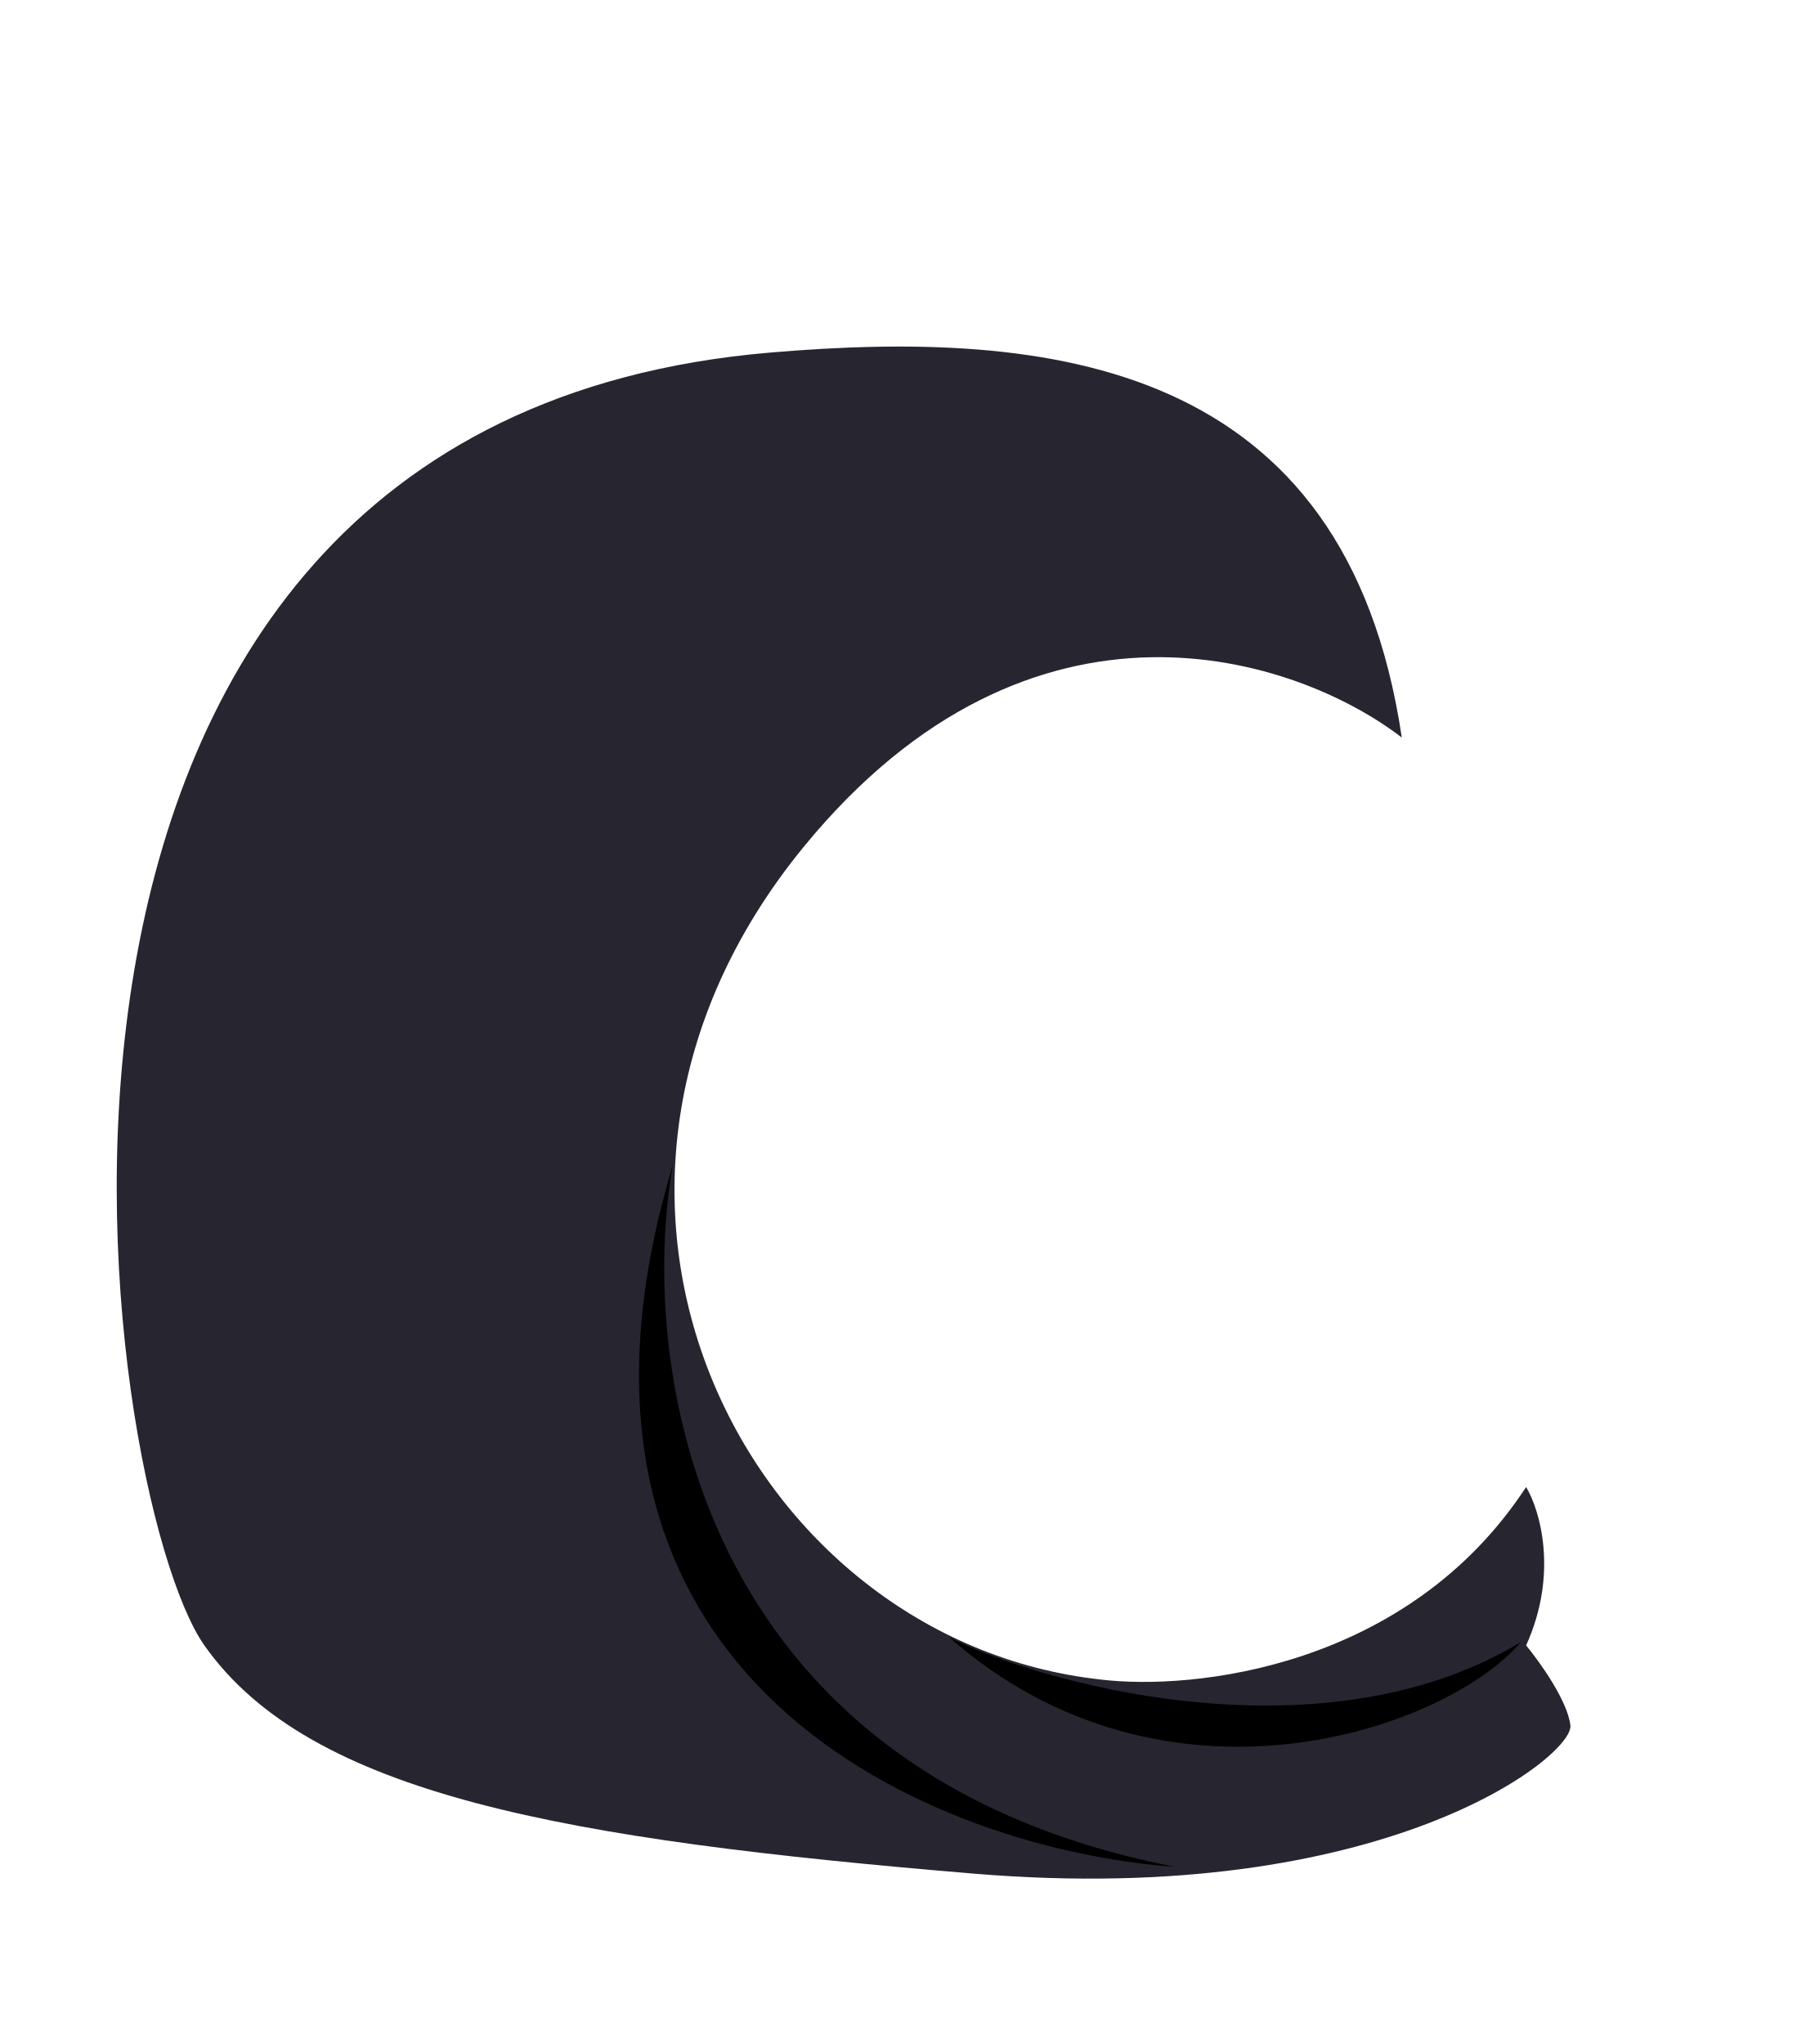
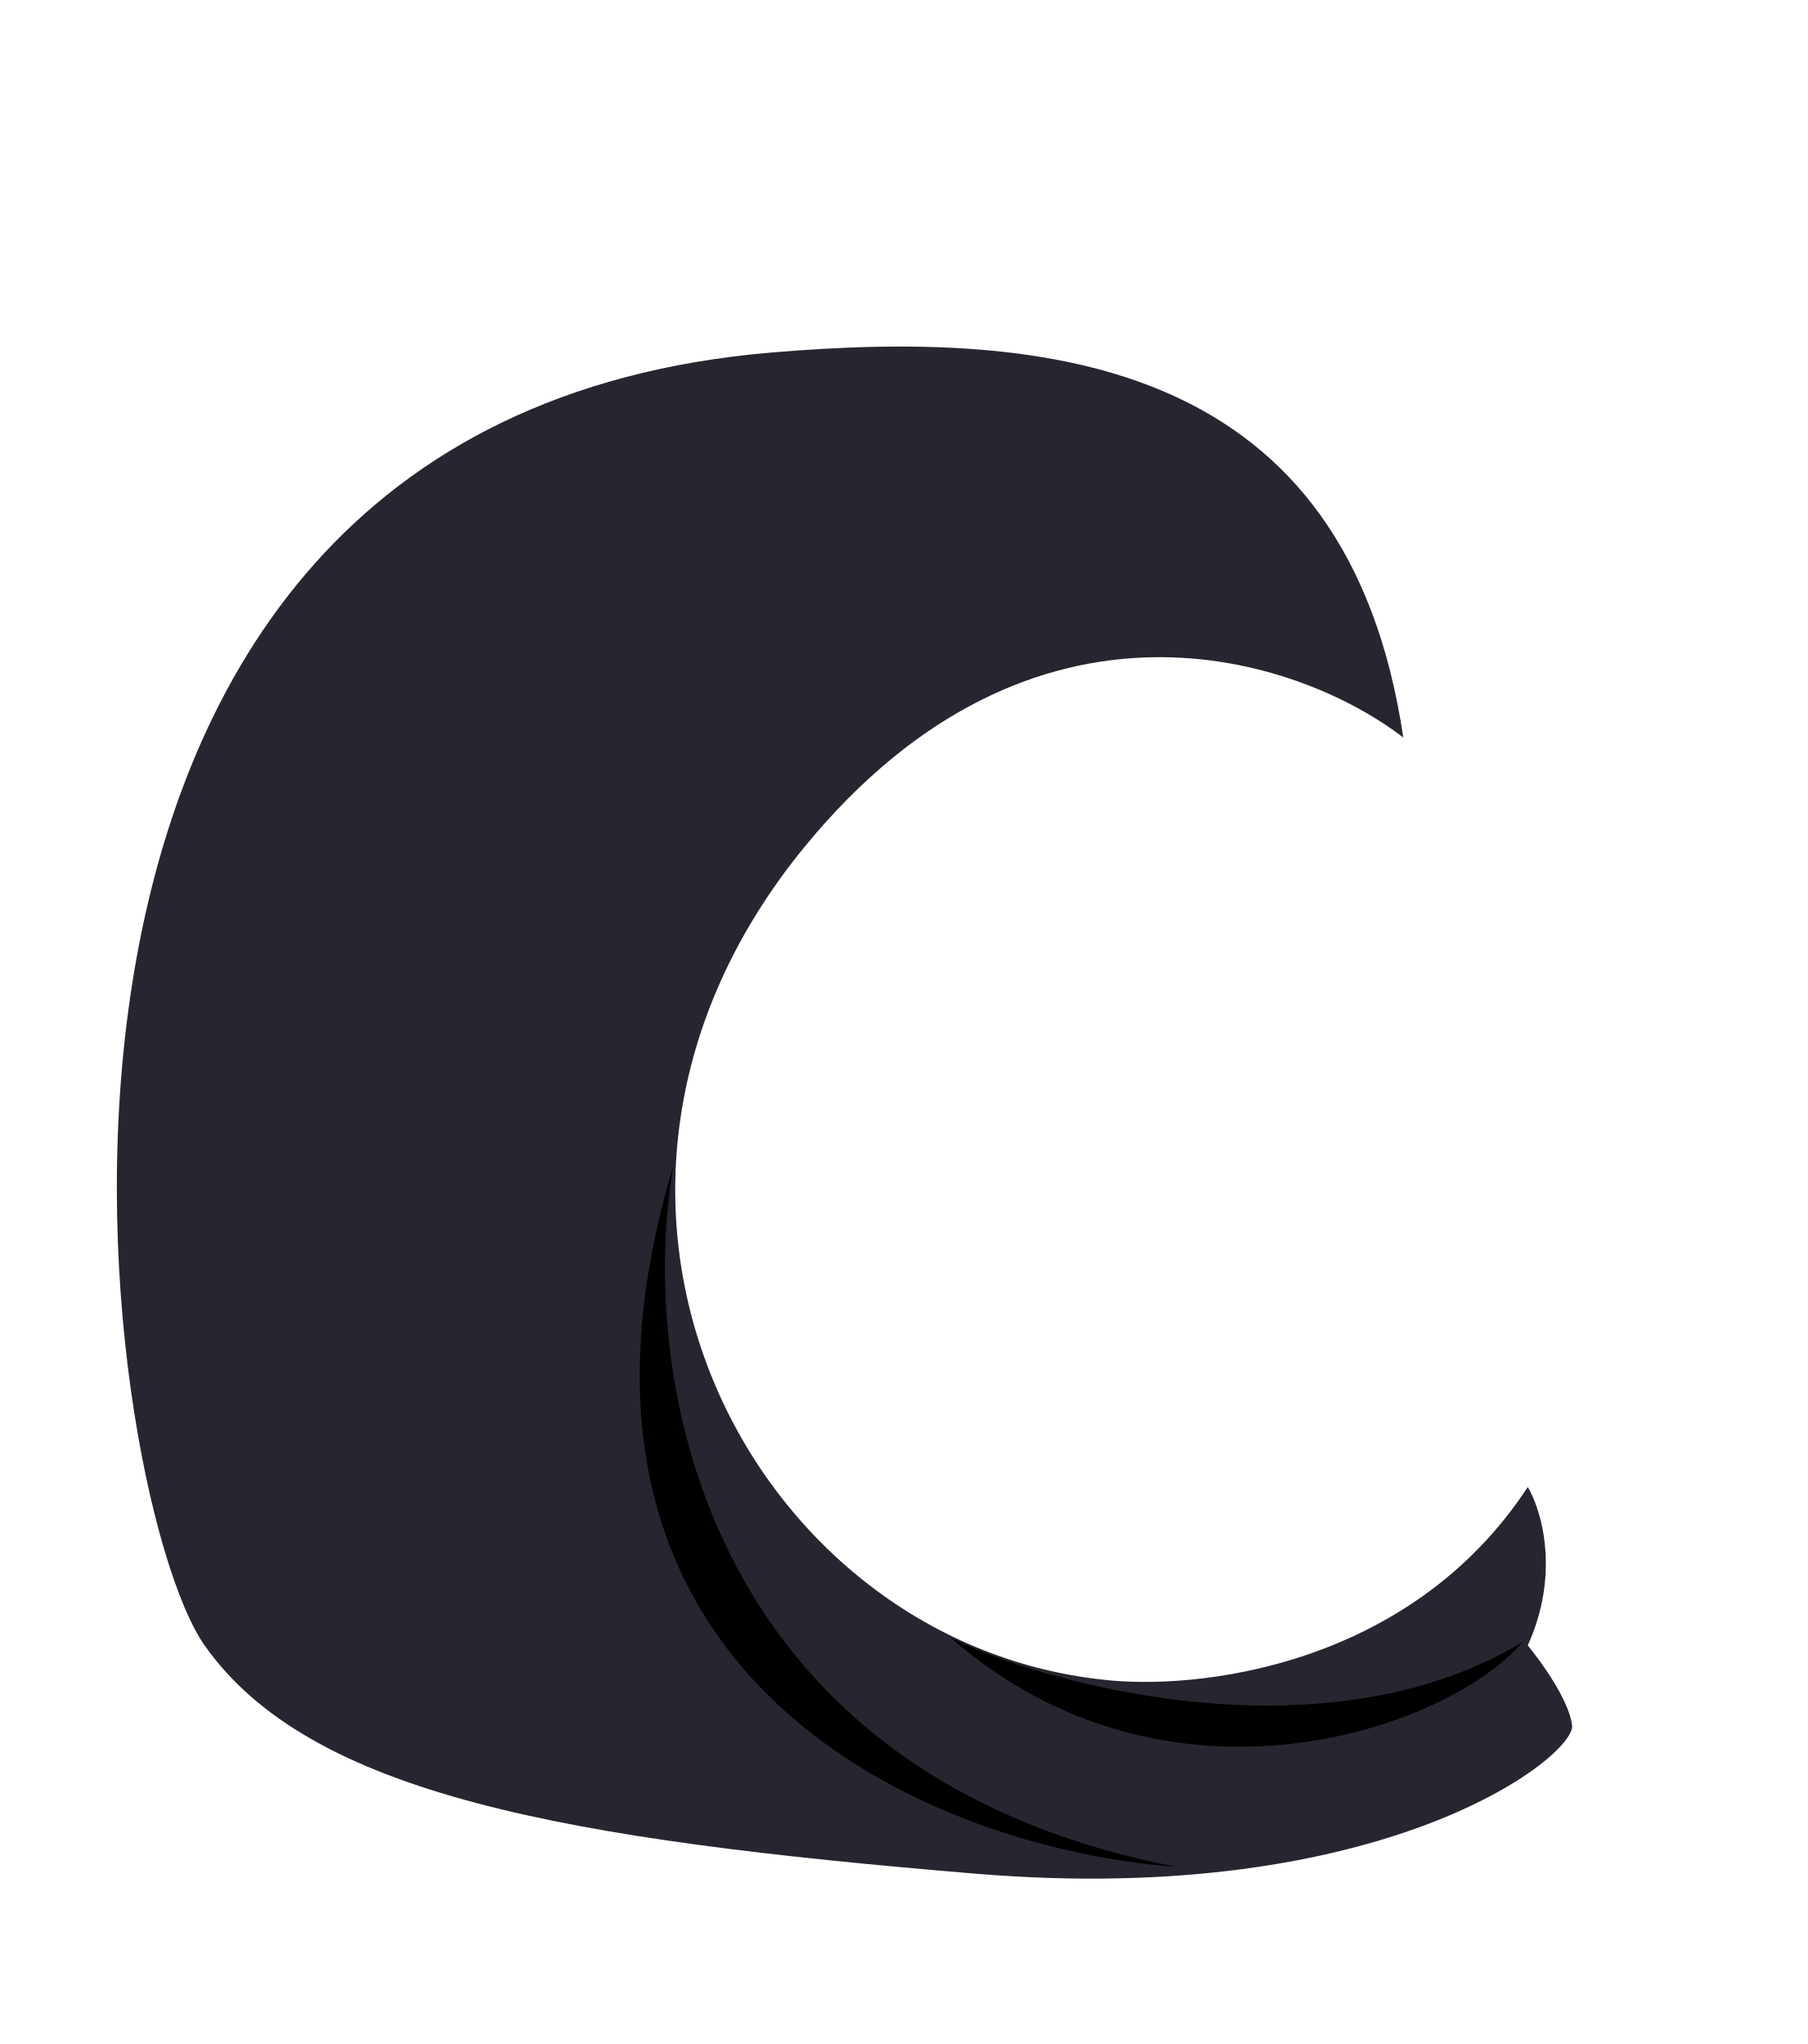
- <svg xmlns="http://www.w3.org/2000/svg" width="530" height="600" viewBox="0 0 530 600" fill="none">
-   <path d="M236 248.5C303.2 166.5 381 193 411.5 216.5C395.1 105.7 308 96.5 226 103.5C-19.134 124.426 29 439 60 483C91 527 166 540 286 550C406 560 462 515.5 461 506.5C460.2 499.3 452 487.833 448 483C457.6 461.8 452 443.167 448 436.5C413.2 489.7 350.167 496.333 323 493C219 481.5 152 351 236 248.5Z" fill="#272630" />
-   <path d="M278.5 480.5C302.167 493 386.9 518 446.5 482C424.5 507.833 342.1 536.5 278.5 480.5Z" fill="black" />
-   <path d="M197.5 342C187.333 399.167 202.6 520.4 345 548C276.667 543.167 151.5 495.2 197.5 342Z" fill="black" />
+ <svg xmlns="http://www.w3.org/2000/svg" viewBox="0 0 1663 1881" fill="none">
+   <path d="M740.506 779.048C951.362 521.978 1195.48 605.055 1291.18 678.727C1239.72 331.37 966.423 302.528 709.128 324.472C-60.037 390.075 90.994 1376.27 188.264 1514.21C285.534 1652.15 520.864 1692.9 897.392 1724.25C1273.92 1755.6 1449.63 1616.09 1446.5 1587.88C1443.99 1565.31 1418.26 1529.36 1405.71 1514.21C1435.83 1447.74 1418.26 1389.33 1405.71 1368.43C1296.51 1535.21 1098.73 1556.01 1013.49 1545.56C687.164 1509.5 476.936 1100.39 740.506 779.048Z" fill="#272630" />
+   <path d="M873.859 1506.37C948.119 1545.55 1213.99 1623.93 1401 1511.07C1331.97 1592.06 1073.42 1681.93 873.859 1506.37Z" fill="black" />
+   <path d="M619.703 1072.17C587.802 1251.39 635.705 1631.45 1082.52 1717.98C868.107 1702.83 475.367 1552.45 619.703 1072.17Z" fill="black" />
</svg>
